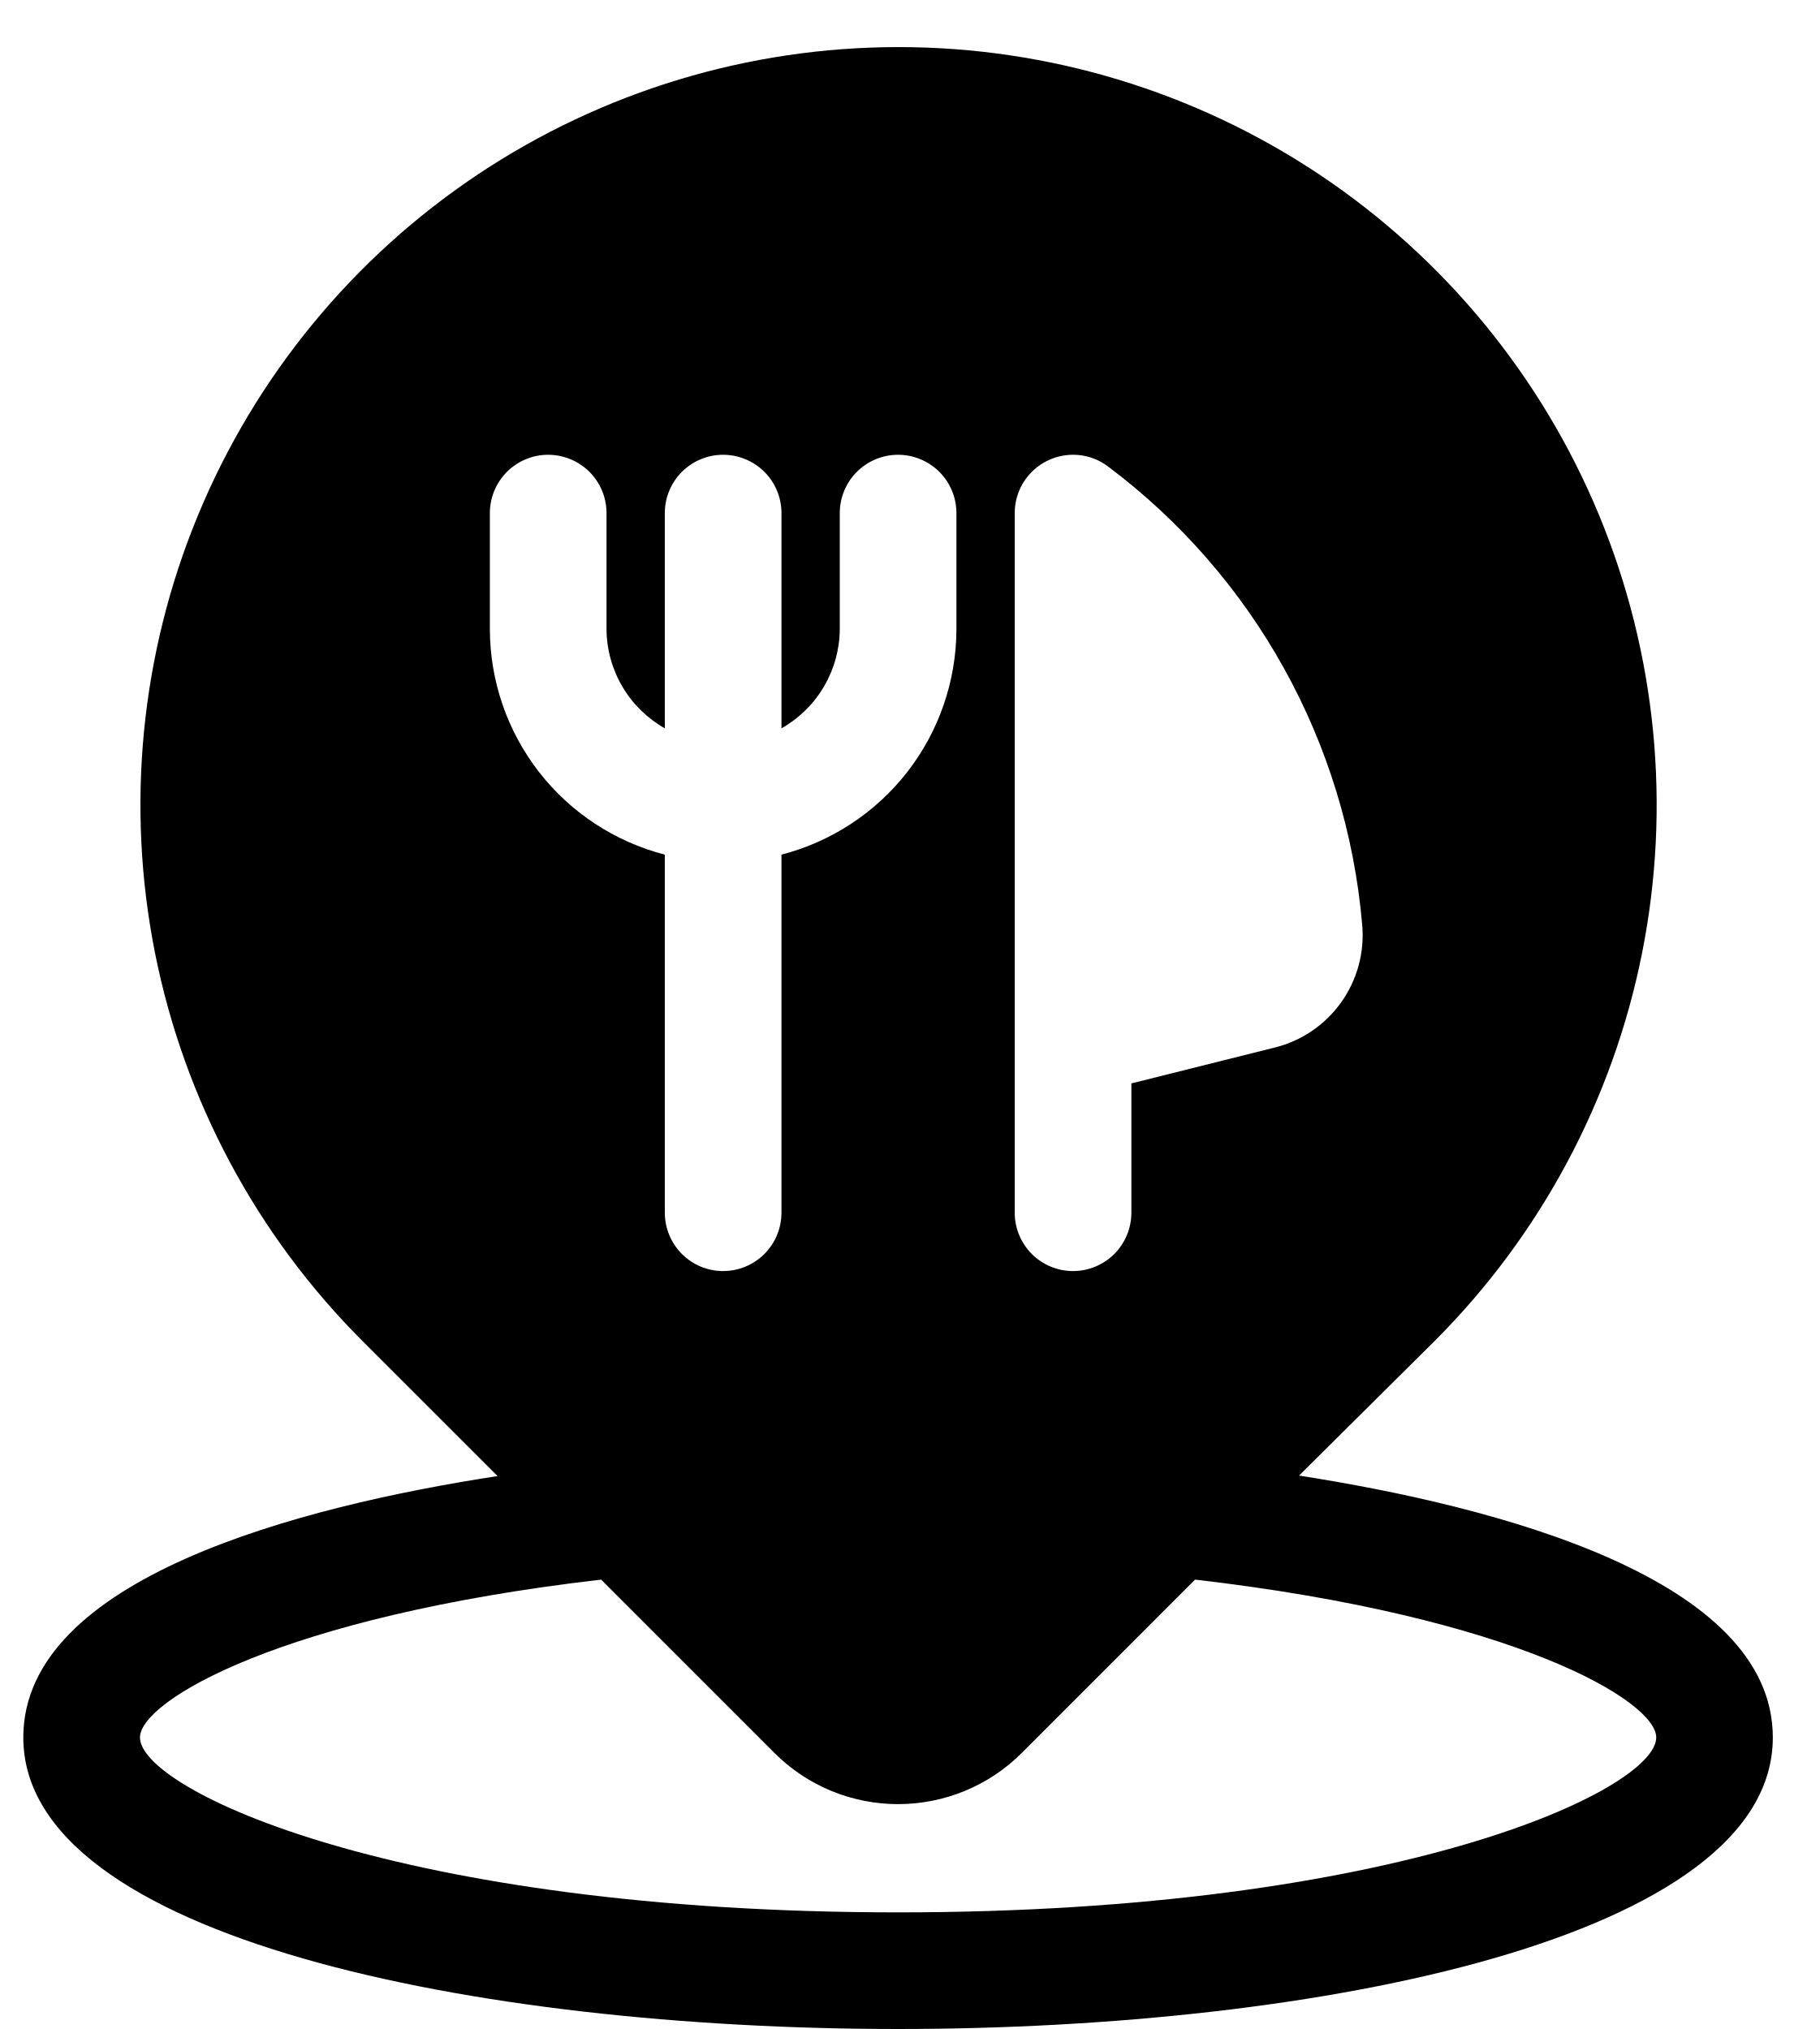
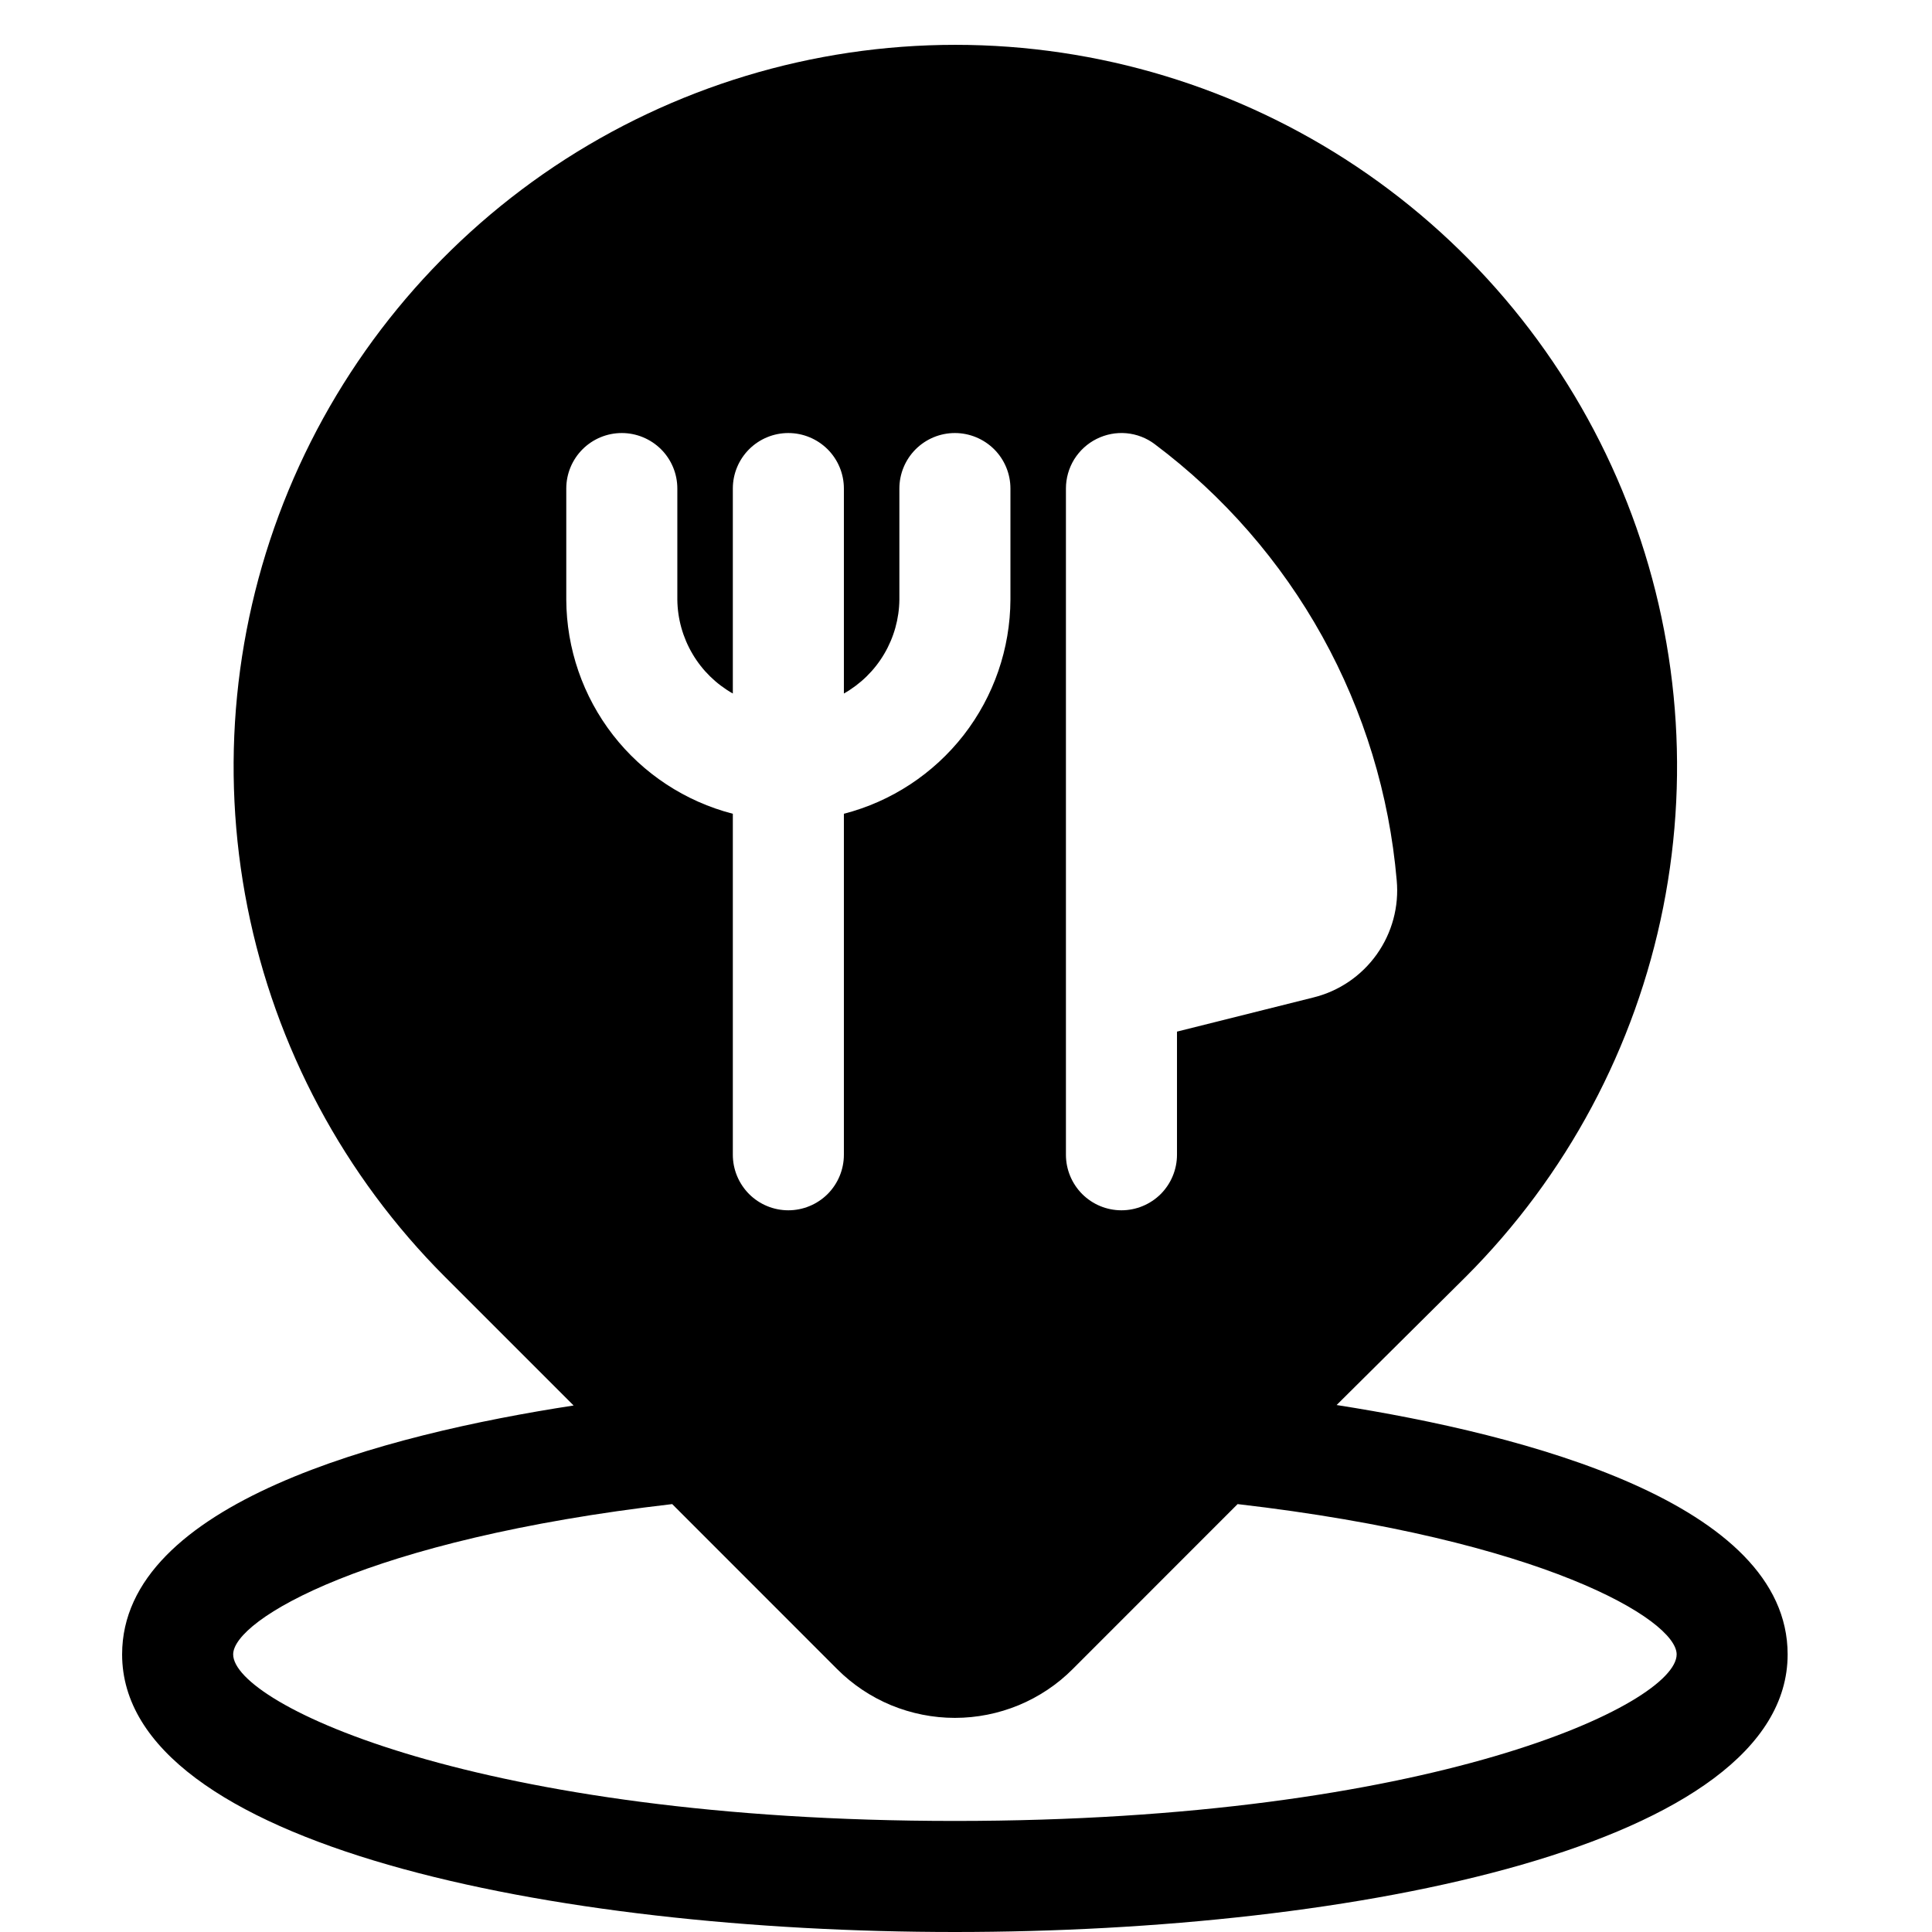
- <svg xmlns="http://www.w3.org/2000/svg" width="26" height="29" viewBox="0 0 26 29" fill="currentColor">
+ <svg xmlns="http://www.w3.org/2000/svg" width="30" height="30" viewBox="0 0 26 29" fill="currentColor">
  <path d="M0.333 24.833C0.333 27.697 6.813 29 12.833 29C18.853 29 25.333 27.697 25.333 24.833C25.333 22.56 21.398 21.533 18.563 21.09L20.5 19.167C22.015 17.652 23.047 15.721 23.465 13.62C23.883 11.518 23.669 9.34 22.849 7.36C22.029 5.381 20.64 3.689 18.859 2.498C17.077 1.308 14.983 0.673 12.84 0.673C10.697 0.673 8.603 1.308 6.821 2.498C5.04 3.689 3.651 5.381 2.831 7.36C2.011 9.34 1.797 11.518 2.215 13.62C2.633 15.721 3.665 17.652 5.18 19.167L7.11 21.097C4.268 21.533 0.333 22.56 0.333 24.833ZM14.5 7.333C14.5 7.179 14.543 7.027 14.624 6.895C14.706 6.764 14.822 6.657 14.961 6.588C15.099 6.519 15.254 6.489 15.408 6.503C15.562 6.517 15.71 6.574 15.833 6.667C16.865 7.441 17.722 8.424 18.348 9.552C18.974 10.681 19.354 11.928 19.465 13.213C19.502 13.608 19.395 14.003 19.165 14.326C18.935 14.649 18.597 14.879 18.212 14.973L16.167 15.485V17.333C16.167 17.554 16.079 17.766 15.923 17.923C15.766 18.079 15.554 18.167 15.333 18.167C15.112 18.167 14.9 18.079 14.744 17.923C14.588 17.766 14.5 17.554 14.5 17.333V7.333ZM7 9V7.333C7 7.112 7.088 6.9 7.244 6.744C7.4 6.588 7.612 6.5 7.833 6.5C8.054 6.5 8.266 6.588 8.423 6.744C8.579 6.9 8.667 7.112 8.667 7.333V9C8.67 9.287 8.749 9.569 8.895 9.816C9.041 10.064 9.25 10.268 9.5 10.41V7.333C9.5 7.112 9.588 6.9 9.744 6.744C9.9 6.588 10.112 6.5 10.333 6.5C10.554 6.5 10.766 6.588 10.923 6.744C11.079 6.9 11.167 7.112 11.167 7.333V10.41C11.417 10.268 11.626 10.064 11.772 9.816C11.918 9.569 11.997 9.287 12 9V7.333C12 7.112 12.088 6.9 12.244 6.744C12.4 6.588 12.612 6.5 12.833 6.5C13.054 6.5 13.266 6.588 13.423 6.744C13.579 6.9 13.667 7.112 13.667 7.333V9C13.664 9.737 13.417 10.452 12.965 11.034C12.512 11.615 11.88 12.031 11.167 12.215V17.333C11.167 17.554 11.079 17.766 10.923 17.923C10.766 18.079 10.554 18.167 10.333 18.167C10.112 18.167 9.9 18.079 9.744 17.923C9.588 17.766 9.5 17.554 9.5 17.333V12.215C8.787 12.031 8.154 11.615 7.702 11.034C7.25 10.452 7.003 9.737 7 9ZM8.59 22.577L11.065 25.053C11.297 25.286 11.573 25.47 11.876 25.596C12.18 25.721 12.505 25.786 12.833 25.786C13.162 25.786 13.487 25.721 13.79 25.596C14.094 25.47 14.37 25.286 14.602 25.053L17.077 22.577C21.657 23.107 23.667 24.313 23.667 24.833C23.667 25.58 19.982 27.333 12.833 27.333C5.685 27.333 2 25.58 2 24.833C2 24.313 4.01 23.107 8.59 22.577Z" />
</svg>
